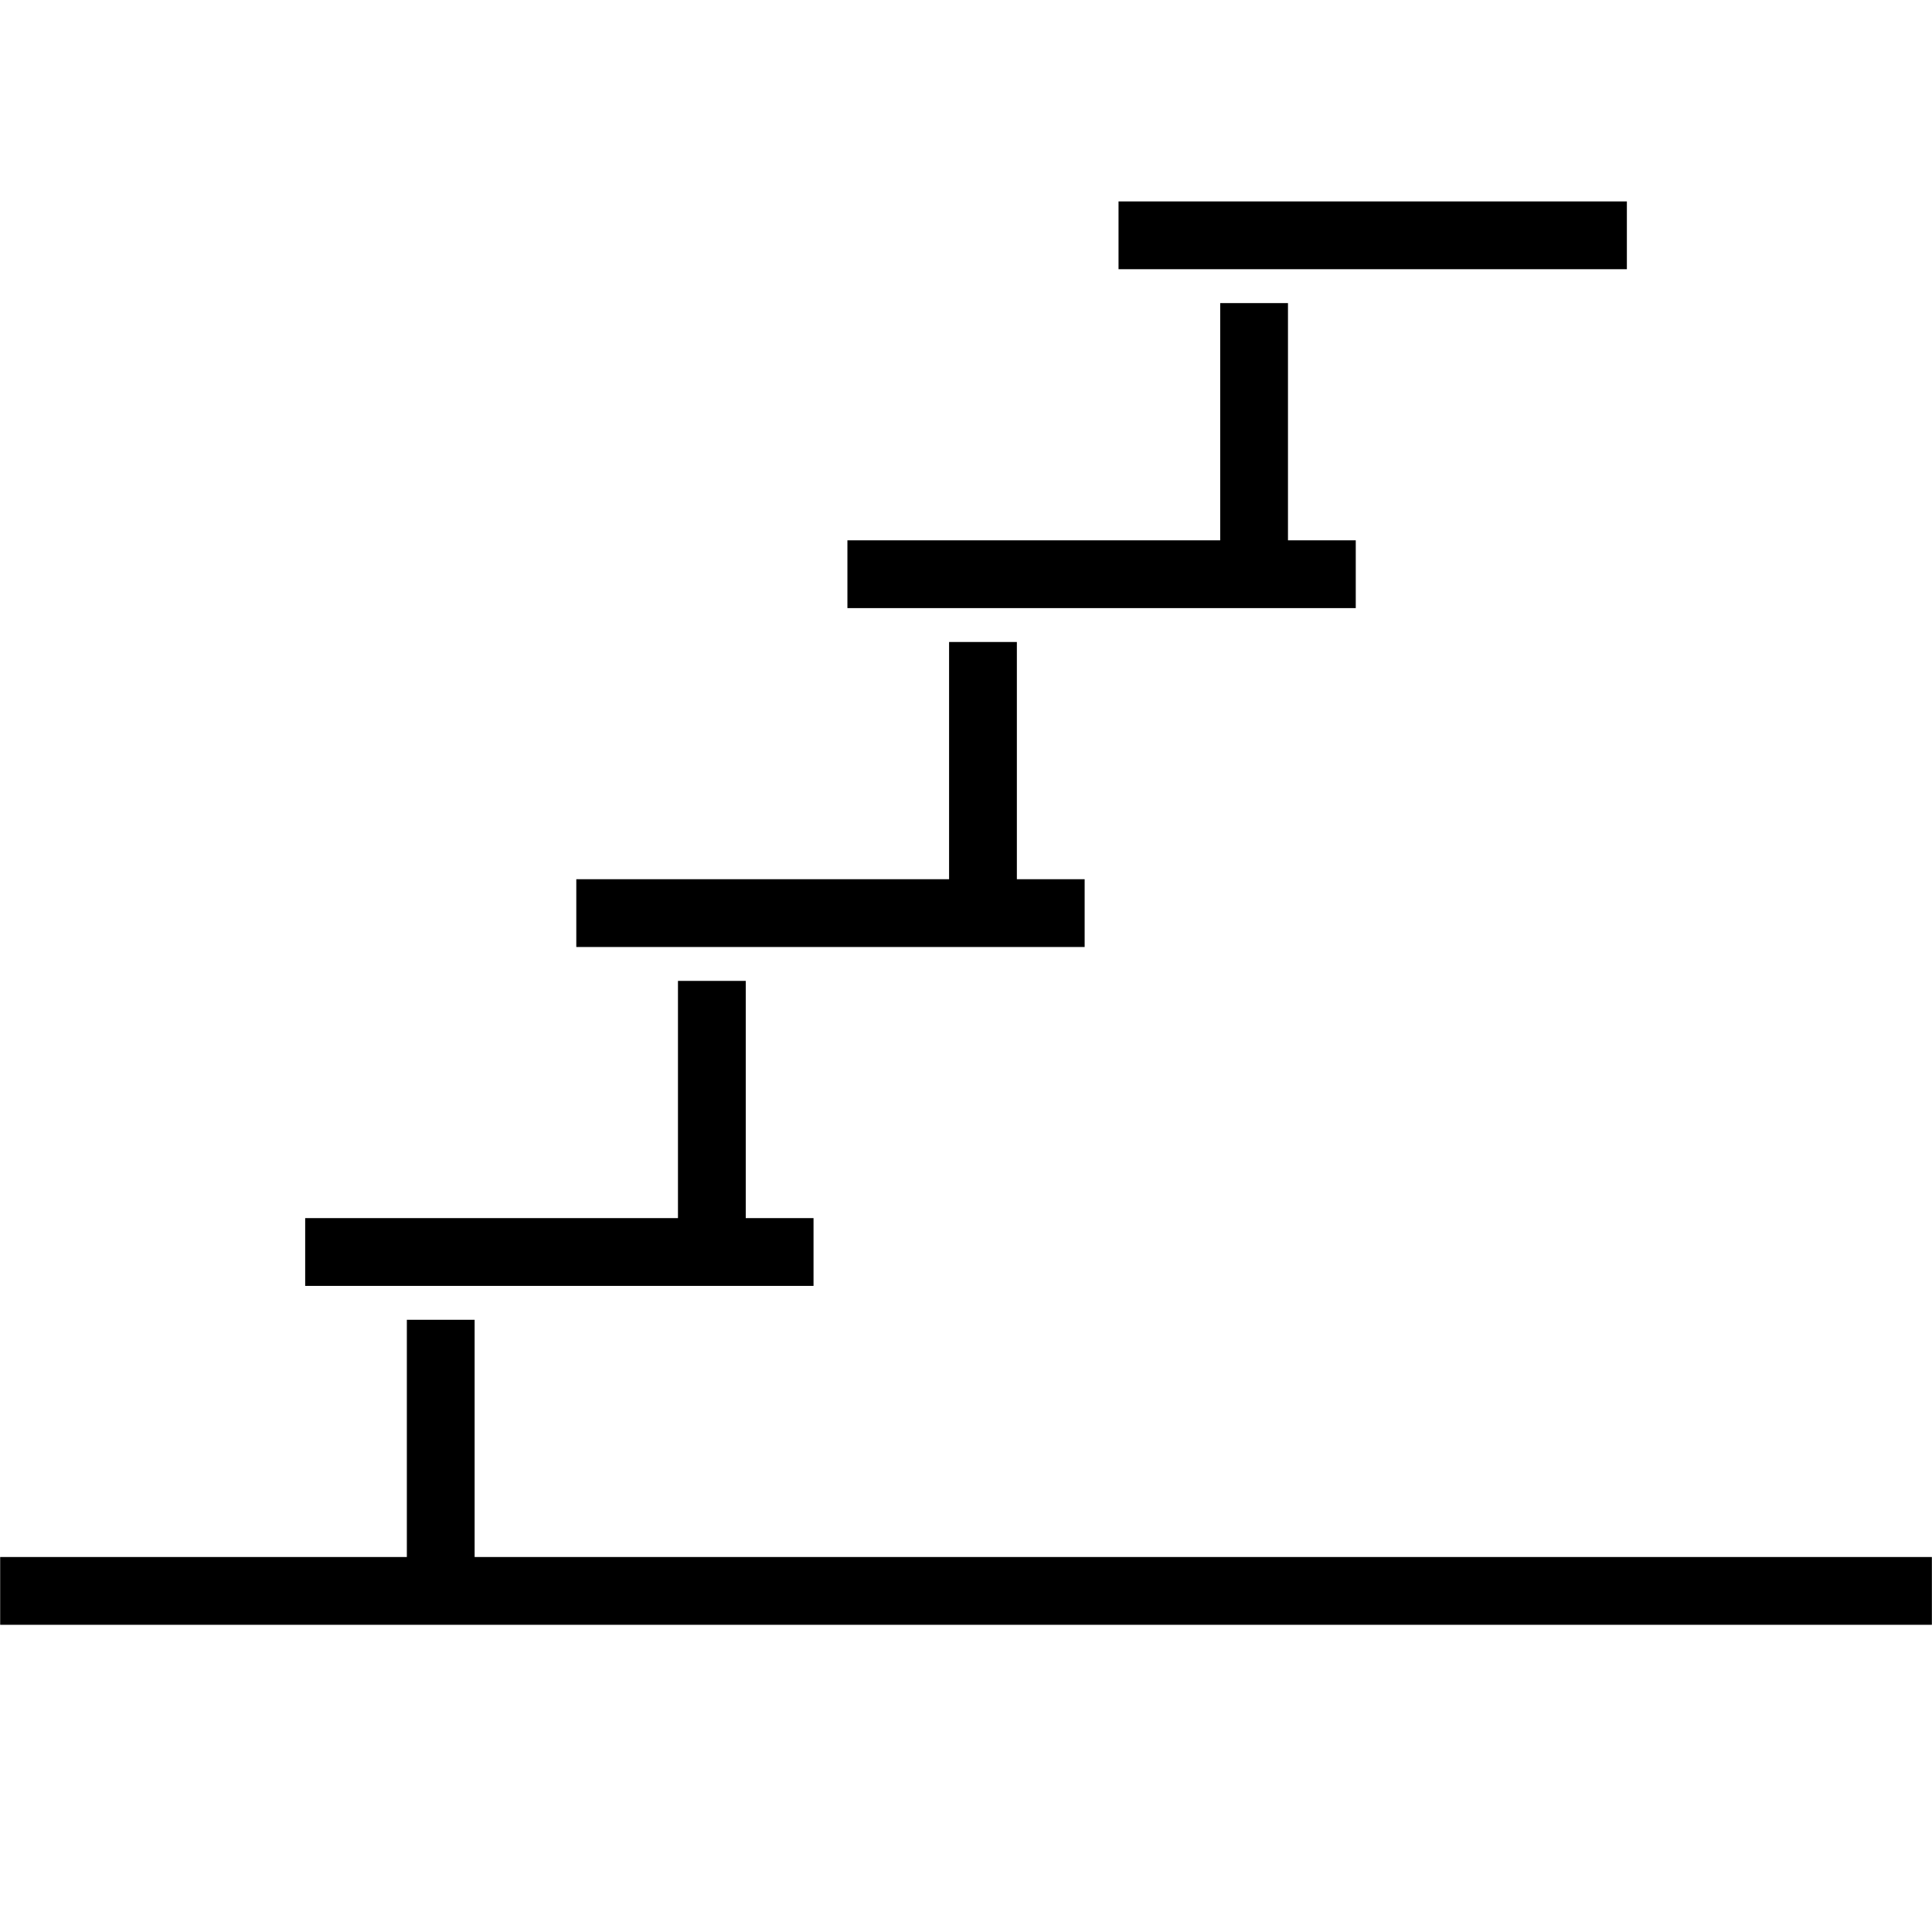
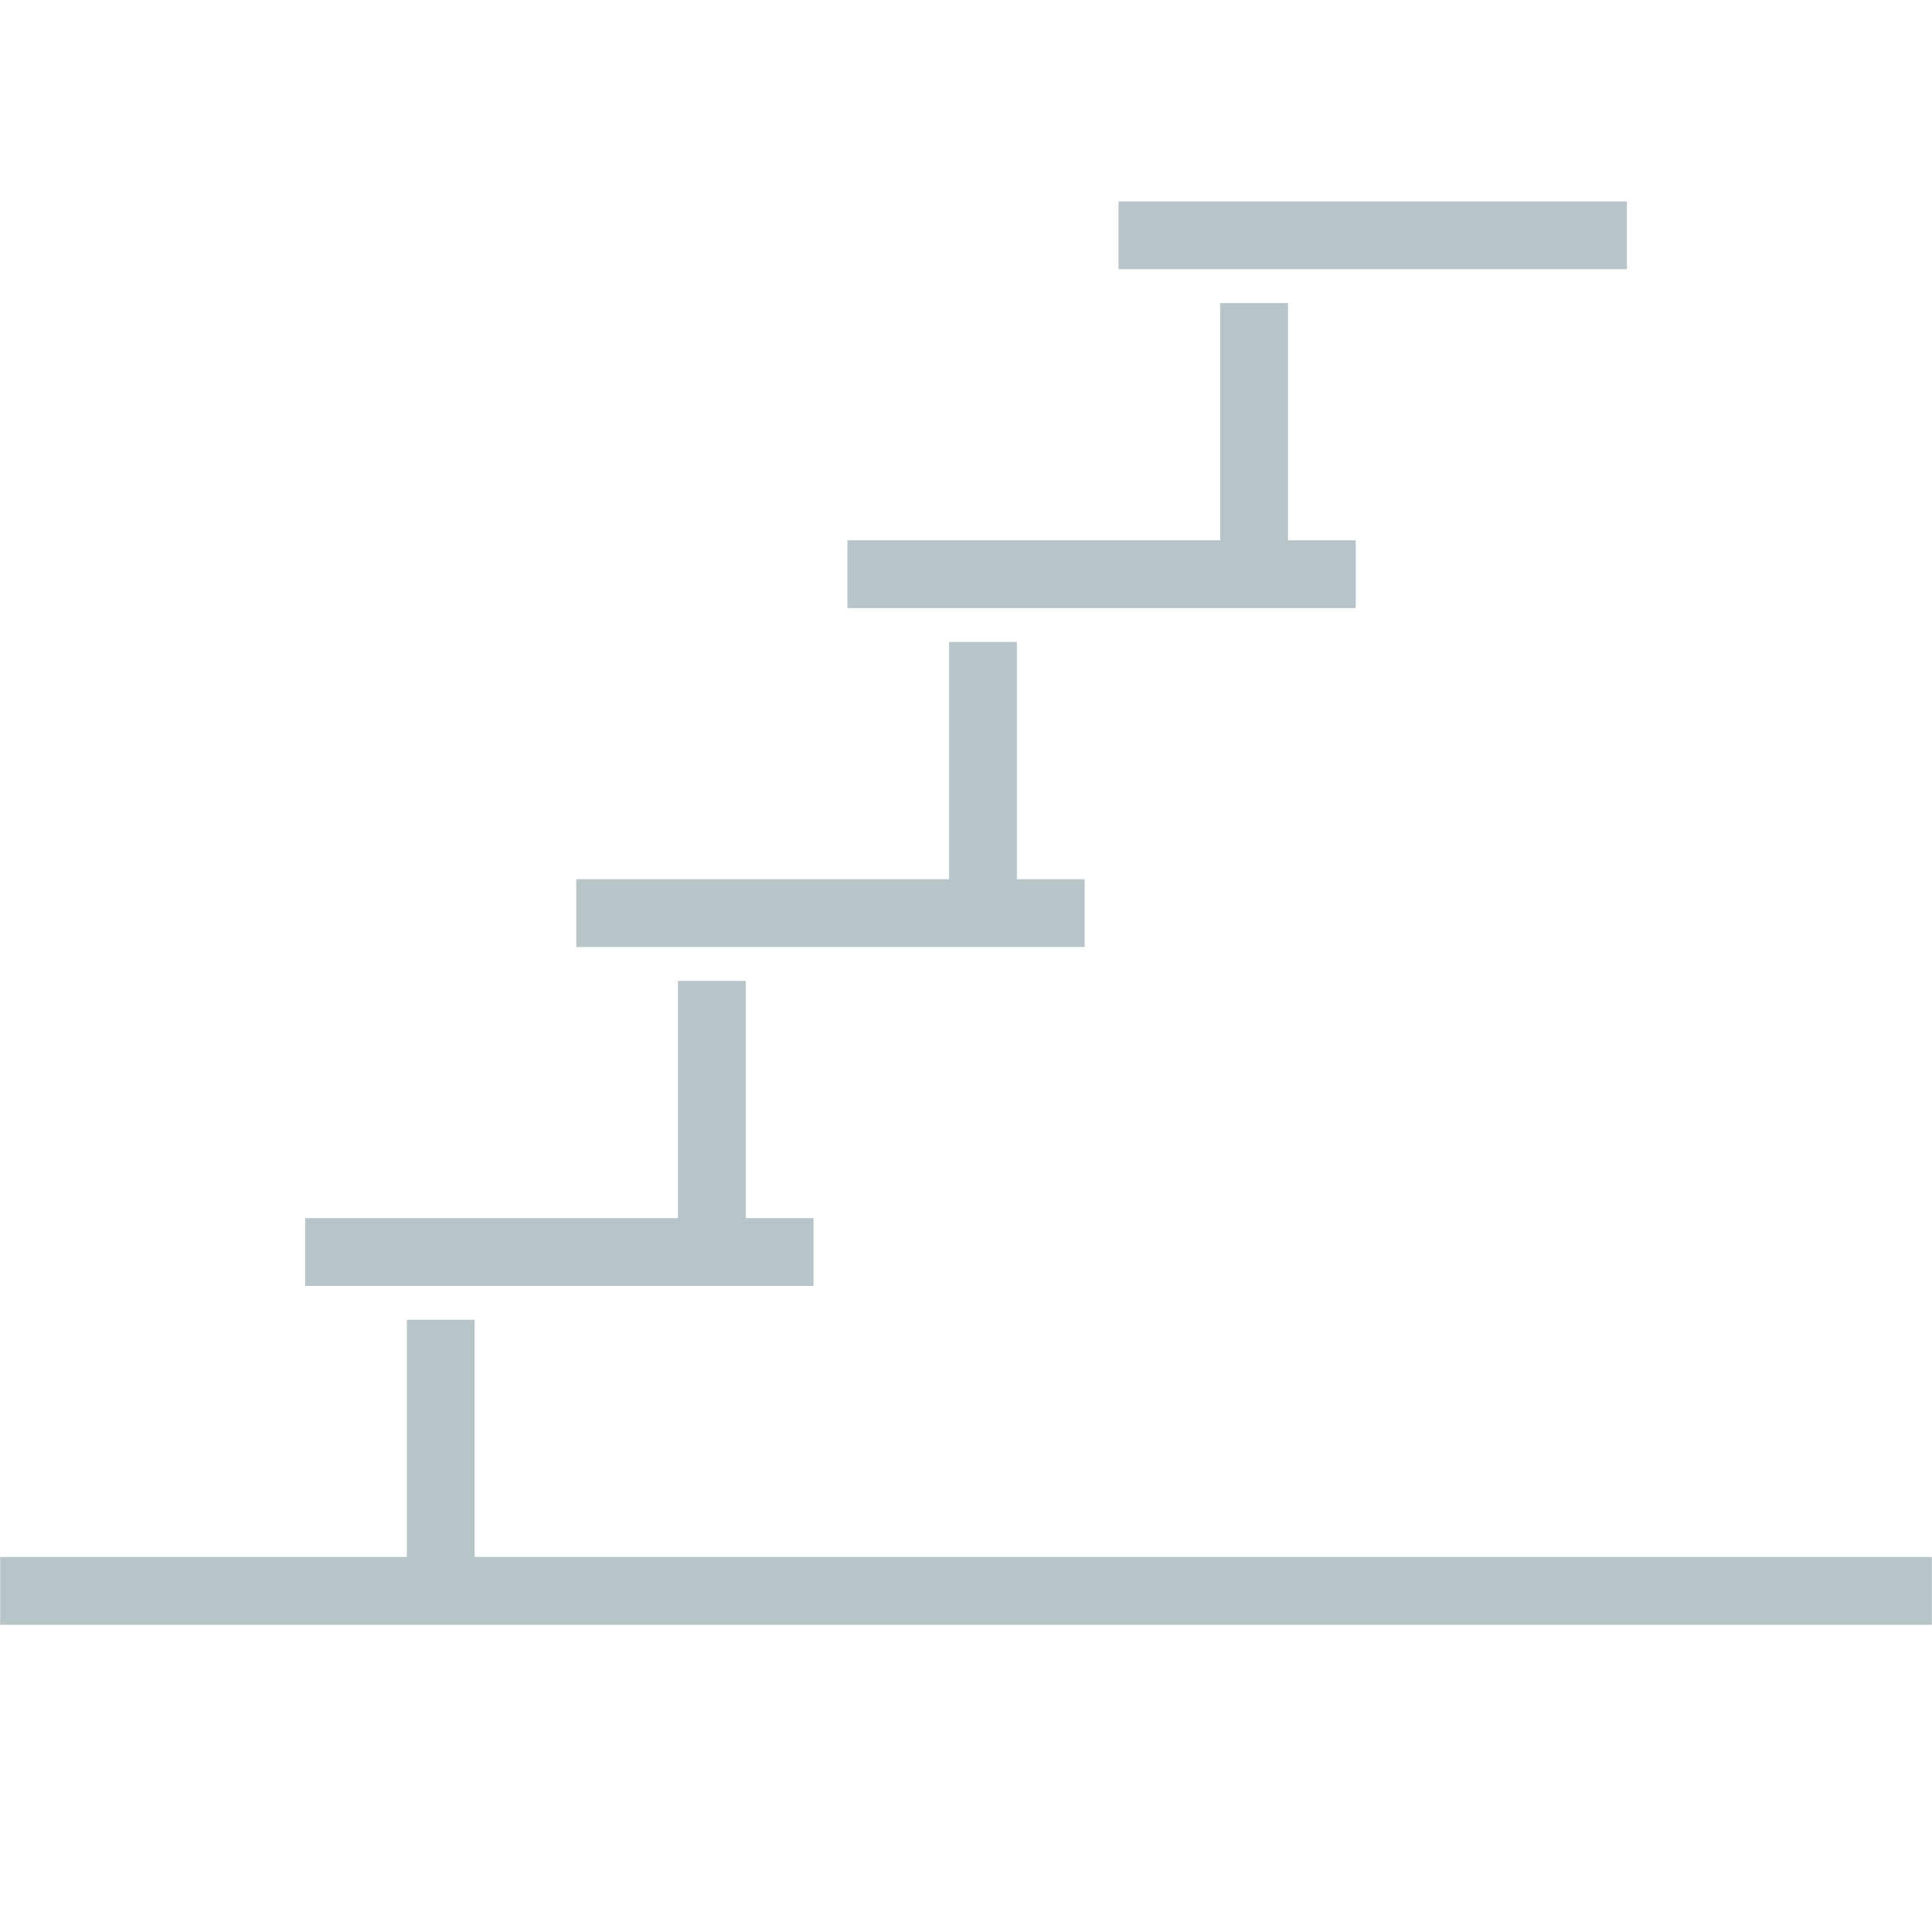
<svg xmlns="http://www.w3.org/2000/svg" fill="#000000" version="1.1" id="Layer_1" viewBox="0 0 512 512" xml:space="preserve" width="512" height="512">
  <defs id="defs10" />
-   <g id="g2" transform="matrix(0.9998478,0,0,0.9998478,0.0462396,-13.97693)" style="stroke-width:14.602;stroke-dasharray:none">
-     <g id="g1" style="stroke-width:14.602;stroke-dasharray:none">
-       <polygon points="107.789,363.789 107.789,426.667 0,426.667 0,444.632 107.789,444.632 125.754,444.632 512,444.632 512,426.667 125.754,426.667 125.754,363.789 " id="polygon1" style="stroke-width:14.602;stroke-dasharray:none" />
+   <g id="g2" transform="matrix(0.9998478,0,0,0.9998478,0.0462396,-13.97693)" style="stroke-width:14.602;stroke-dasharray:none;fill:#b7c4c8">
+     <g id="g1" style="stroke-width:14.602;stroke-dasharray:none;fill:#b7c4c8">
+       <polygon points="107.789,363.789 107.789,426.667 0,426.667 0,444.632 107.789,444.632 125.754,444.632 512,444.632 512,426.667 125.754,426.667 125.754,363.789 " id="polygon1" style="stroke-width:14.602;stroke-dasharray:none;fill:#b7c4c8" />
    </g>
  </g>
-   <g id="g4" transform="matrix(0.9998478,0,0,0.9998478,0.0462396,-13.97693)" style="stroke-width:14.602;stroke-dasharray:none">
-     <g id="g3" style="stroke-width:14.602;stroke-dasharray:none">
-       <polygon points="179.649,273.965 179.649,336.842 80.842,336.842 80.842,354.807 179.649,354.807 197.614,354.807 215.579,354.807 215.579,336.842 197.614,336.842 197.614,273.965 " id="polygon2" style="stroke-width:14.602;stroke-dasharray:none" />
+   <g id="g4" transform="matrix(0.9998478,0,0,0.9998478,0.0462396,-13.97693)" style="stroke-width:14.602;stroke-dasharray:none;fill:#b7c4c8">
+     <g id="g3" style="stroke-width:14.602;stroke-dasharray:none;fill:#b7c4c8">
+       <polygon points="179.649,273.965 179.649,336.842 80.842,336.842 80.842,354.807 179.649,354.807 197.614,354.807 215.579,354.807 215.579,336.842 197.614,336.842 197.614,273.965 " id="polygon2" style="stroke-width:14.602;stroke-dasharray:none;fill:#b7c4c8" />
    </g>
  </g>
-   <g id="g6" transform="matrix(0.9998478,0,0,0.9998478,0.0462396,-13.97693)" style="stroke-width:14.602;stroke-dasharray:none">
-     <g id="g5" style="stroke-width:14.602;stroke-dasharray:none">
-       <polygon points="251.509,184.14 251.509,247.018 152.702,247.018 152.702,264.982 251.509,264.982 269.474,264.982 287.439,264.982 287.439,247.018 269.474,247.018 269.474,184.14 " id="polygon4" style="stroke-width:14.602;stroke-dasharray:none" />
+   <g id="g6" transform="matrix(0.9998478,0,0,0.9998478,0.0462396,-13.97693)" style="stroke-width:14.602;stroke-dasharray:none;fill:#b7c4c8">
+     <g id="g5" style="stroke-width:14.602;stroke-dasharray:none;fill:#b7c4c8">
+       <polygon points="251.509,184.14 251.509,247.018 152.702,247.018 152.702,264.982 251.509,264.982 269.474,264.982 287.439,264.982 287.439,247.018 269.474,247.018 269.474,184.14 " id="polygon4" style="stroke-width:14.602;stroke-dasharray:none;fill:#b7c4c8" />
    </g>
  </g>
-   <g id="g8" transform="matrix(0.9998478,0,0,0.9998478,-0.031305,49.3004)" style="stroke-width:14.602;stroke-dasharray:none">
-     <g id="g7" style="stroke-width:14.602;stroke-dasharray:none">
-       <polygon points="323.368,94.316 323.368,157.193 224.561,157.193 224.561,175.158 323.368,175.158 341.333,175.158 359.298,175.158 359.298,157.193 341.333,157.193 341.333,94.316 " id="polygon6" transform="translate(0.07755756,-63.28697)" style="stroke-width:14.602;stroke-dasharray:none" />
+   <g id="g8" transform="matrix(0.9998478,0,0,0.9998478,-0.031305,49.3004)" style="stroke-width:14.602;stroke-dasharray:none;fill:#b7c4c8">
+     <g id="g7" style="stroke-width:14.602;stroke-dasharray:none;fill:#b7c4c8">
+       <polygon points="323.368,94.316 323.368,157.193 224.561,157.193 224.561,175.158 323.368,175.158 341.333,175.158 359.298,175.158 359.298,157.193 341.333,157.193 341.333,94.316 " id="polygon6" transform="translate(0.07755756,-63.28697)" style="stroke-width:14.602;stroke-dasharray:none;fill:#b7c4c8" />
    </g>
  </g>
-   <g id="g10" transform="matrix(0.9998478,0,0,0.9998478,0.0462396,-13.97693)" style="stroke-width:14.602;stroke-dasharray:none">
-     <g id="g9" style="stroke-width:14.602;stroke-dasharray:none">
-       <rect x="296.421" y="67.368" width="134.737" height="17.965" id="rect8" style="stroke-width:14.602;stroke-dasharray:none" />
+   <g id="g10" transform="matrix(0.9998478,0,0,0.9998478,0.0462396,-13.97693)" style="stroke-width:14.602;stroke-dasharray:none;fill:#b7c4c8">
+     <g id="g9" style="stroke-width:14.602;stroke-dasharray:none;fill:#b7c4c8">
+       <rect x="296.421" y="67.368" width="134.737" height="17.965" id="rect8" style="stroke-width:14.602;stroke-dasharray:none;fill:#b7c4c8" />
    </g>
  </g>
</svg>
